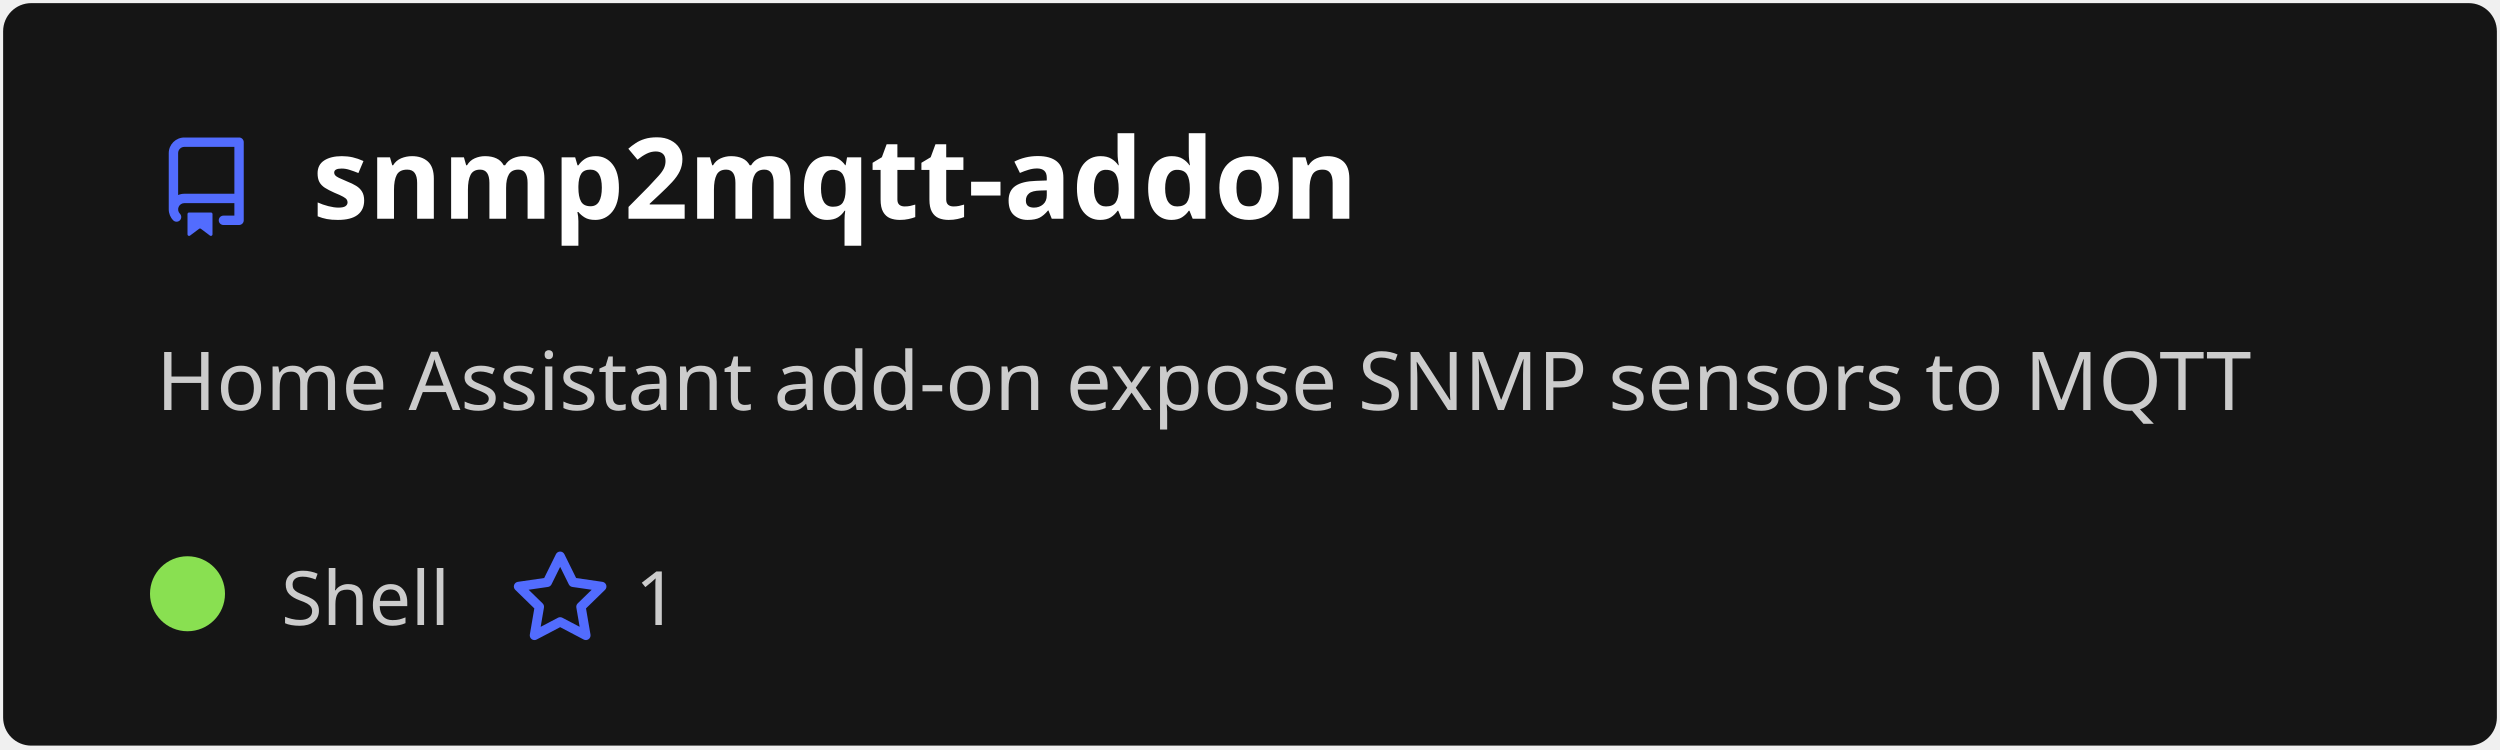
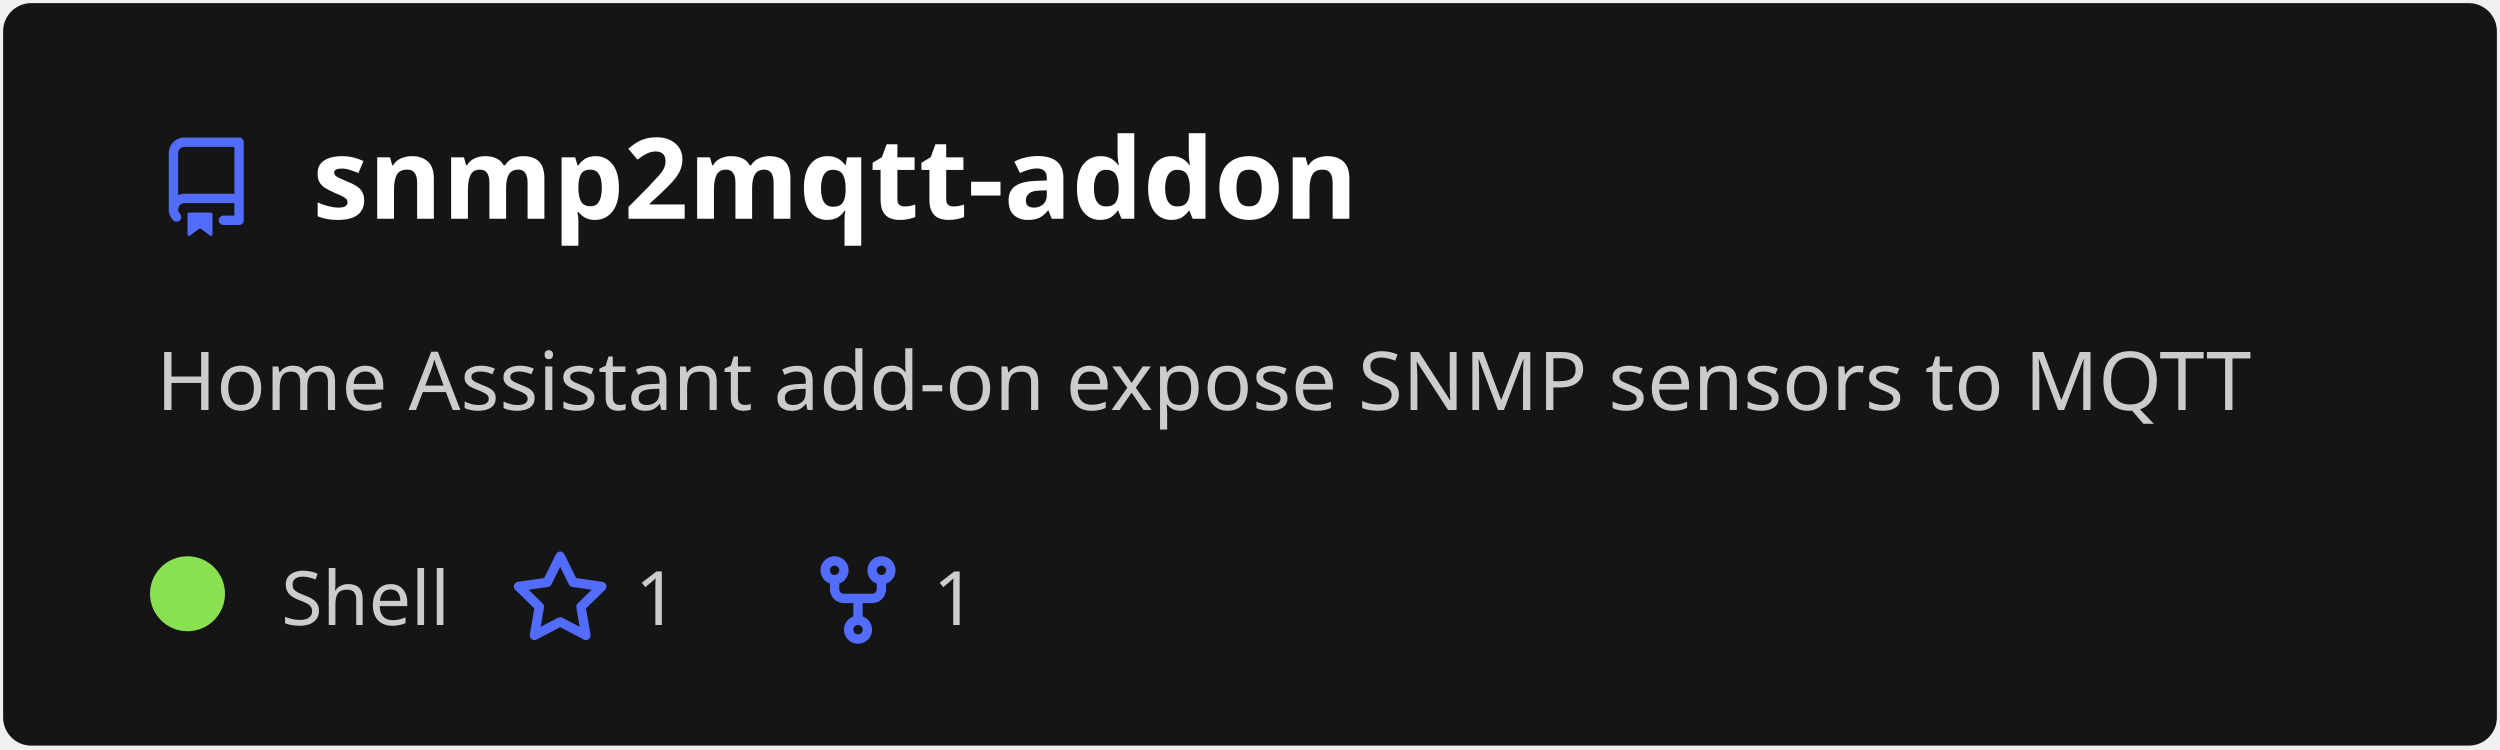
<svg xmlns="http://www.w3.org/2000/svg" width="400" height="120" viewBox="0 0 400 120" fill="none" role="img" aria-labelledby="descId">
  <style>
          .header {
            font: 600 18px 'Segoe UI', Ubuntu, Sans-Serif;
            fill: #fff;
            animation: fadeInAnimation 0.8s ease-in-out forwards;
          }
          @supports(-moz-appearance: auto) {
            /* Selector detects Firefox */
            .header { font-size: 15.5px; }
          }
          
    .description { font: 400 13px 'Segoe UI', Ubuntu, Sans-Serif; fill: #ccc }
    .gray { font: 400 12px 'Segoe UI', Ubuntu, Sans-Serif; fill: #ccc }
    .icon { fill: #526cfe }
    .badge { font: 600 11px 'Segoe UI', Ubuntu, Sans-Serif; }
    .badge rect { opacity: 0.2 }
  

          
      /* Animations */
      @keyframes scaleInAnimation {
        from {
          transform: translate(-5px, 5px) scale(0);
        }
        to {
          transform: translate(-5px, 5px) scale(1);
        }
      }
      @keyframes fadeInAnimation {
        from {
          opacity: 0;
        }
        to {
          opacity: 1;
        }
      }
    
          * { animation-duration: 0s !important; animation-delay: 0s !important; }
        </style>
  <rect data-testid="card-bg" x="0.5" y="0.5" rx="4.5" height="99%" stroke="#e4e2e2" width="399" fill="#151515" stroke-opacity="0" />
  <g data-testid="card-title" transform="translate(25, 35)">
    <g transform="translate(0, 0)">
      <svg class="icon" x="0" y="-13" viewBox="0 0 16 16" version="1.1" width="16" height="16">
        <path fill-rule="evenodd" d="M2 2.5A2.5 2.5 0 014.5 0h8.75a.75.75 0 01.75.75v12.5a.75.75 0 01-.75.75h-2.5a.75.75 0 110-1.5h1.75v-2h-8a1 1 0 00-.714 1.7.75.75 0 01-1.072 1.05A2.495 2.495 0 012 11.5v-9zm10.5-1V9h-8c-.356 0-.694.074-1 .208V2.5a1 1 0 011-1h8zM5 12.25v3.25a.25.25 0 00.4.2l1.45-1.087a.25.25 0 01.3 0L8.6 15.7a.25.25 0 00.4-.2v-3.25a.25.25 0 00-.25-.25h-3.5a.25.25 0 00-.25.25z" />
      </svg>
    </g>
    <g transform="translate(25, 0)">
      <text x="0" y="0" class="header" data-testid="header">snmp2mqtt-addon</text>
    </g>
  </g>
  <g data-testid="main-card-body" transform="translate(0, 55)">
    <text class="description" x="25" y="-5">
      <tspan dy="1.2em" x="25">Home Assistant add-on expose SNMP sensors to MQTT</tspan>
    </text>
    <g transform="translate(30, 45)">
      <g transform="translate(0, 0)">
        <g data-testid="primary-lang">
          <circle data-testid="lang-color" cx="0" cy="-5" r="6" fill="#89e051" />
          <text data-testid="lang-name" class="gray" x="15">Shell</text>
        </g>
      </g>
      <g transform="translate(51.625, 0)">
        <g transform="translate(0, 0)">
          <svg class="icon" y="-12" viewBox="0 0 16 16" version="1.1" width="16" height="16">
            <path fill-rule="evenodd" d="M8 .25a.75.75 0 01.673.418l1.882 3.815 4.21.612a.75.75 0 01.416 1.279l-3.046 2.97.719 4.192a.75.75 0 01-1.088.791L8 12.347l-3.766 1.98a.75.75 0 01-1.088-.79l.72-4.194L.818 6.374a.75.75 0 01.416-1.28l4.21-.611L7.327.668A.75.75 0 018 .25zm0 2.445L6.615 5.5a.75.75 0 01-.564.41l-3.097.45 2.24 2.184a.75.75 0 01.216.664l-.528 3.084 2.769-1.456a.75.75 0 01.698 0l2.77 1.456-.53-3.084a.75.75 0 01.216-.664l2.24-2.183-3.096-.45a.75.75 0 01-.564-.41L8 2.694v.001z" />
          </svg>
        </g>
        <g transform="translate(20, 0)">
          <text data-testid="stargazers" class="gray">1</text>
        </g>
      </g>
+       <g transform="translate(99.28125, 0)">
+         <g transform="translate(0, 0)">
+           <svg class="icon" y="-12" viewBox="0 0 16 16" version="1.1" width="16" height="16">
+             <path fill-rule="evenodd" d="M5 3.25a.75.75 0 11-1.5 0 .75.75 0 011.5 0zm0 2.122a2.25 2.25 0 10-1.5 0v.878A2.25 2.25 0 005.75 8.5h1.5v2.128a2.251 2.251 0 101.5 0V8.5h1.5a2.25 2.25 0 002.25-2.25v-.878a2.25 2.25 0 10-1.5 0v.878a.75.75 0 01-.75.75h-4.5A.75.75 0 015 6.25v-.878zm3.75 7.378a.75.75 0 11-1.5 0 .75.75 0 011.5 0zm3-8.75a.75.75 0 100-1.5.75.75 0 000 1.5z" />
+           </svg>
+         </g>
+         <g transform="translate(20, 0)">
+           <text data-testid="forkcount" class="gray">1</text>
+         </g>
+       </g>
    </g>
  </g>
</svg>
